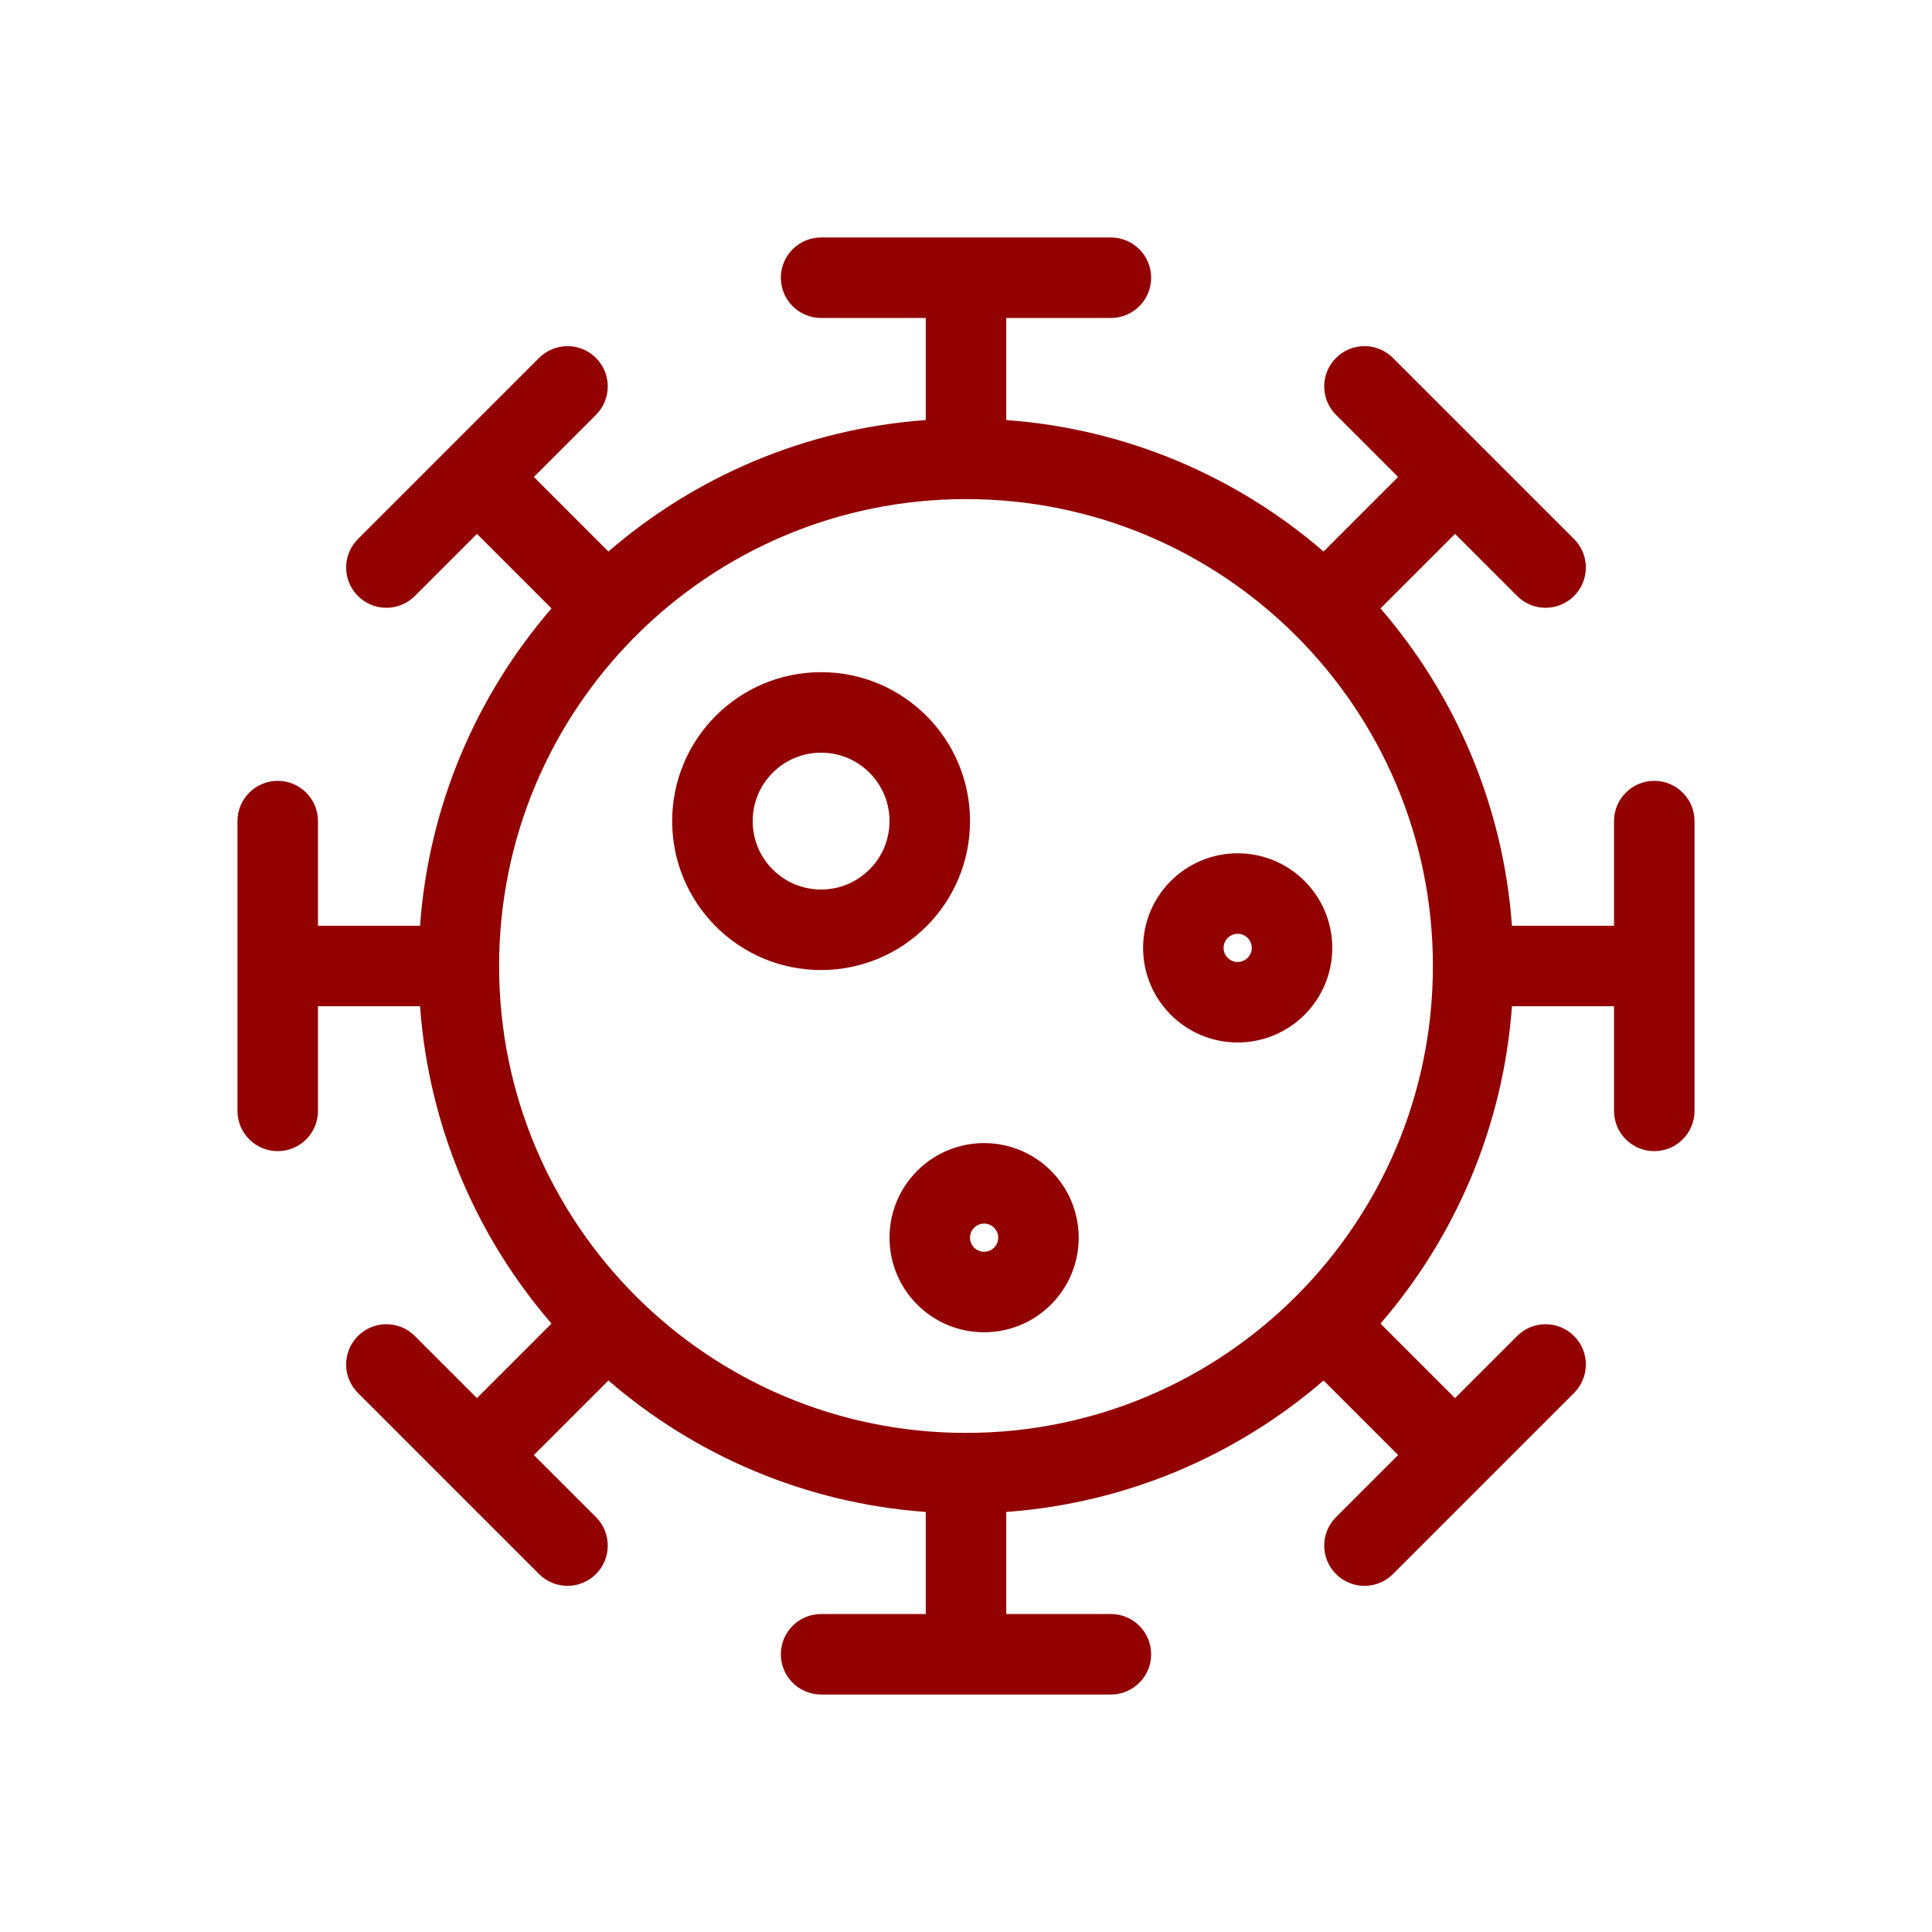
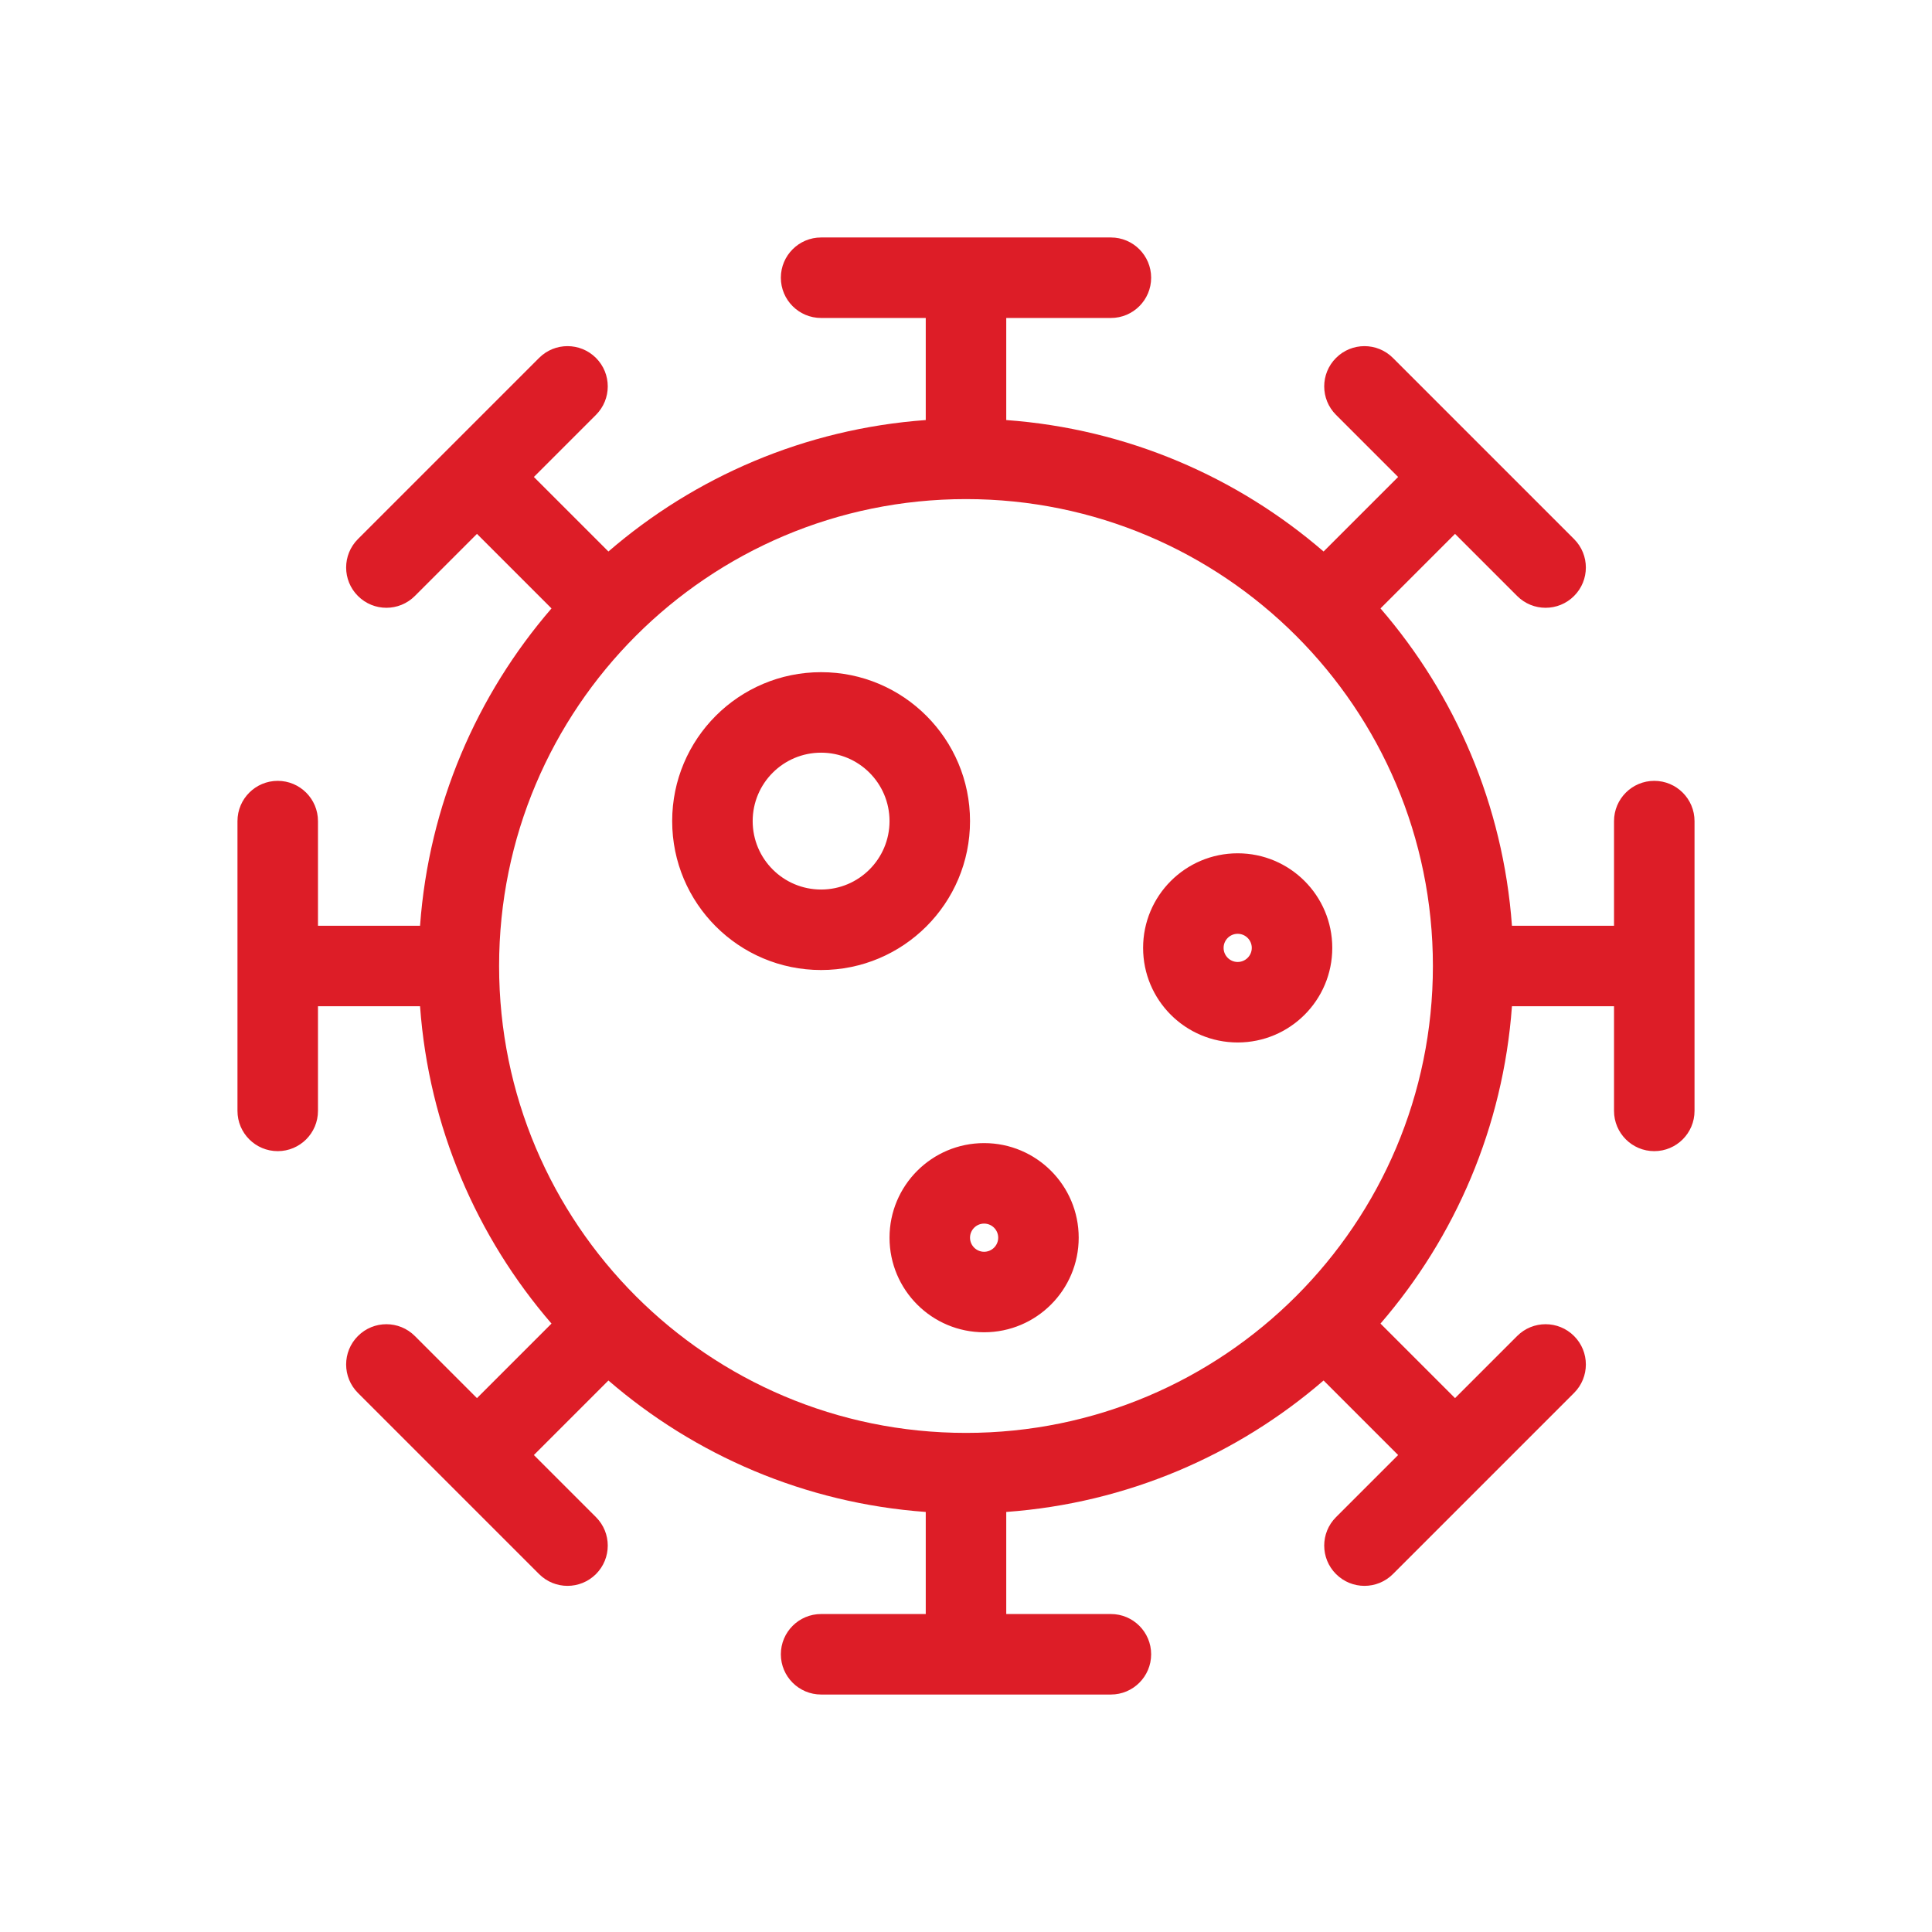
<svg xmlns="http://www.w3.org/2000/svg" width="48" height="48" viewBox="0 0 48 48" fill="none">
-   <path fill-rule="evenodd" clip-rule="evenodd" d="M20.4 5.9C19.848 5.9 19.4 6.348 19.4 6.9C19.4 7.452 19.848 7.9 20.4 7.9H23V10.436C19.996 10.655 17.263 11.848 15.116 13.702L13.264 11.85L14.807 10.307C15.197 9.917 15.197 9.283 14.807 8.893C14.416 8.502 13.783 8.502 13.393 8.893L8.893 13.393C8.502 13.783 8.502 14.417 8.893 14.807C9.283 15.198 9.916 15.198 10.307 14.807L11.85 13.264L13.702 15.116C11.848 17.263 10.654 19.996 10.436 23H7.9V20.4C7.9 19.848 7.452 19.4 6.9 19.4C6.348 19.4 5.9 19.848 5.9 20.4V27.6C5.9 28.152 6.348 28.6 6.9 28.6C7.452 28.6 7.9 28.152 7.9 27.6V25H10.436C10.654 28.004 11.848 30.737 13.702 32.884L11.85 34.736L10.307 33.193C9.916 32.802 9.283 32.802 8.893 33.193C8.502 33.583 8.502 34.217 8.893 34.607L13.393 39.107C13.783 39.498 14.416 39.498 14.807 39.107C15.197 38.717 15.197 38.083 14.807 37.693L13.264 36.15L15.116 34.298C17.263 36.152 19.996 37.346 23 37.564V40.1H20.4C19.848 40.1 19.4 40.548 19.4 41.1C19.4 41.652 19.848 42.1 20.4 42.1H27.6C28.152 42.1 28.6 41.652 28.6 41.1C28.6 40.548 28.152 40.1 27.6 40.1H25V37.564C28.003 37.346 30.736 36.152 32.884 34.298L34.736 36.15L33.193 37.693C32.802 38.083 32.802 38.717 33.193 39.107C33.583 39.498 34.217 39.498 34.607 39.107L39.107 34.607C39.498 34.217 39.498 33.583 39.107 33.193C38.717 32.802 38.083 32.802 37.693 33.193L36.15 34.736L34.298 32.884C36.152 30.737 37.345 28.004 37.564 25H40.1V27.6C40.1 28.152 40.548 28.6 41.1 28.6C41.652 28.6 42.1 28.152 42.1 27.6V20.4C42.1 19.848 41.652 19.4 41.1 19.4C40.548 19.4 40.1 19.848 40.1 20.4V23H37.564C37.345 19.996 36.152 17.263 34.298 15.116L36.15 13.264L37.693 14.807C38.083 15.198 38.717 15.198 39.107 14.807C39.498 14.417 39.498 13.783 39.107 13.393L34.607 8.893C34.217 8.502 33.583 8.502 33.193 8.893C32.802 9.283 32.802 9.917 33.193 10.307L34.736 11.85L32.884 13.702C30.736 11.848 28.003 10.655 25 10.436V7.9H27.6C28.152 7.9 28.6 7.452 28.6 6.9C28.6 6.348 28.152 5.9 27.6 5.9H20.4ZM24 12.4C30.406 12.4 35.6 17.593 35.6 24C35.6 30.407 30.406 35.6 24 35.6C17.593 35.6 12.4 30.407 12.4 24C12.4 17.593 17.593 12.4 24 12.4ZM30.4 23.55C30.4 23.357 30.557 23.2 30.75 23.2C30.943 23.2 31.1 23.357 31.1 23.55C31.1 23.743 30.943 23.9 30.75 23.9C30.557 23.9 30.4 23.743 30.4 23.55ZM30.75 21.2C29.452 21.2 28.4 22.252 28.4 23.55C28.4 24.848 29.452 25.9 30.75 25.9C32.048 25.9 33.1 24.848 33.1 23.55C33.1 22.252 32.048 21.2 30.75 21.2ZM24.45 30.4C24.257 30.4 24.1 30.557 24.1 30.75C24.1 30.943 24.257 31.1 24.45 31.1C24.643 31.1 24.8 30.943 24.8 30.75C24.8 30.557 24.643 30.4 24.45 30.4ZM22.1 30.75C22.1 29.452 23.152 28.4 24.45 28.4C25.748 28.4 26.8 29.452 26.8 30.75C26.8 32.048 25.748 33.1 24.45 33.1C23.152 33.1 22.1 32.048 22.1 30.75ZM18.7 20.4C18.7 19.461 19.461 18.7 20.4 18.7C21.339 18.7 22.1 19.461 22.1 20.4C22.1 21.339 21.339 22.1 20.4 22.1C19.461 22.1 18.7 21.339 18.7 20.4ZM20.4 16.7C18.356 16.7 16.7 18.357 16.7 20.4C16.7 22.444 18.356 24.1 20.4 24.1C22.443 24.1 24.1 22.444 24.1 20.4C24.1 18.357 22.443 16.7 20.4 16.7Z" fill="#920000" />
+   <path fill-rule="evenodd" clip-rule="evenodd" d="M20.4 5.9C19.848 5.9 19.4 6.348 19.4 6.9C19.4 7.452 19.848 7.9 20.4 7.9H23V10.436C19.996 10.655 17.263 11.848 15.116 13.702L13.264 11.85L14.807 10.307C15.197 9.917 15.197 9.283 14.807 8.893C14.416 8.502 13.783 8.502 13.393 8.893L8.893 13.393C8.502 13.783 8.502 14.417 8.893 14.807C9.283 15.198 9.916 15.198 10.307 14.807L11.85 13.264L13.702 15.116C11.848 17.263 10.654 19.996 10.436 23H7.9V20.4C7.9 19.848 7.452 19.4 6.9 19.4C6.348 19.4 5.9 19.848 5.9 20.4V27.6C5.9 28.152 6.348 28.6 6.9 28.6C7.452 28.6 7.9 28.152 7.9 27.6V25H10.436C10.654 28.004 11.848 30.737 13.702 32.884L11.85 34.736L10.307 33.193C9.916 32.802 9.283 32.802 8.893 33.193C8.502 33.583 8.502 34.217 8.893 34.607L13.393 39.107C13.783 39.498 14.416 39.498 14.807 39.107C15.197 38.717 15.197 38.083 14.807 37.693L13.264 36.15L15.116 34.298C17.263 36.152 19.996 37.346 23 37.564V40.1H20.4C19.848 40.1 19.4 40.548 19.4 41.1C19.4 41.652 19.848 42.1 20.4 42.1H27.6C28.152 42.1 28.6 41.652 28.6 41.1C28.6 40.548 28.152 40.1 27.6 40.1H25V37.564C28.003 37.346 30.736 36.152 32.884 34.298L34.736 36.15L33.193 37.693C32.802 38.083 32.802 38.717 33.193 39.107C33.583 39.498 34.217 39.498 34.607 39.107L39.107 34.607C39.498 34.217 39.498 33.583 39.107 33.193C38.717 32.802 38.083 32.802 37.693 33.193L36.15 34.736L34.298 32.884C36.152 30.737 37.345 28.004 37.564 25H40.1V27.6C40.1 28.152 40.548 28.6 41.1 28.6C41.652 28.6 42.1 28.152 42.1 27.6V20.4C42.1 19.848 41.652 19.4 41.1 19.4C40.548 19.4 40.1 19.848 40.1 20.4V23H37.564C37.345 19.996 36.152 17.263 34.298 15.116L36.15 13.264L37.693 14.807C38.083 15.198 38.717 15.198 39.107 14.807C39.498 14.417 39.498 13.783 39.107 13.393L34.607 8.893C34.217 8.502 33.583 8.502 33.193 8.893C32.802 9.283 32.802 9.917 33.193 10.307L34.736 11.85L32.884 13.702C30.736 11.848 28.003 10.655 25 10.436V7.9H27.6C28.152 7.9 28.6 7.452 28.6 6.9C28.6 6.348 28.152 5.9 27.6 5.9H20.4ZM24 12.4C30.406 12.4 35.6 17.593 35.6 24C35.6 30.407 30.406 35.6 24 35.6C17.593 35.6 12.4 30.407 12.4 24C12.4 17.593 17.593 12.4 24 12.4ZM30.4 23.55C30.4 23.357 30.557 23.2 30.75 23.2C30.943 23.2 31.1 23.357 31.1 23.55C31.1 23.743 30.943 23.9 30.75 23.9C30.557 23.9 30.4 23.743 30.4 23.55ZM30.75 21.2C29.452 21.2 28.4 22.252 28.4 23.55C28.4 24.848 29.452 25.9 30.75 25.9C32.048 25.9 33.1 24.848 33.1 23.55C33.1 22.252 32.048 21.2 30.75 21.2ZM24.45 30.4C24.257 30.4 24.1 30.557 24.1 30.75C24.1 30.943 24.257 31.1 24.45 31.1C24.643 31.1 24.8 30.943 24.8 30.75C24.8 30.557 24.643 30.4 24.45 30.4ZM22.1 30.75C22.1 29.452 23.152 28.4 24.45 28.4C25.748 28.4 26.8 29.452 26.8 30.75C26.8 32.048 25.748 33.1 24.45 33.1C23.152 33.1 22.1 32.048 22.1 30.75ZM18.7 20.4C18.7 19.461 19.461 18.7 20.4 18.7C21.339 18.7 22.1 19.461 22.1 20.4C22.1 21.339 21.339 22.1 20.4 22.1C19.461 22.1 18.7 21.339 18.7 20.4ZM20.4 16.7C18.356 16.7 16.7 18.357 16.7 20.4C16.7 22.444 18.356 24.1 20.4 24.1C22.443 24.1 24.1 22.444 24.1 20.4C24.1 18.357 22.443 16.7 20.4 16.7Z" fill="#DD1D27" />
</svg>
